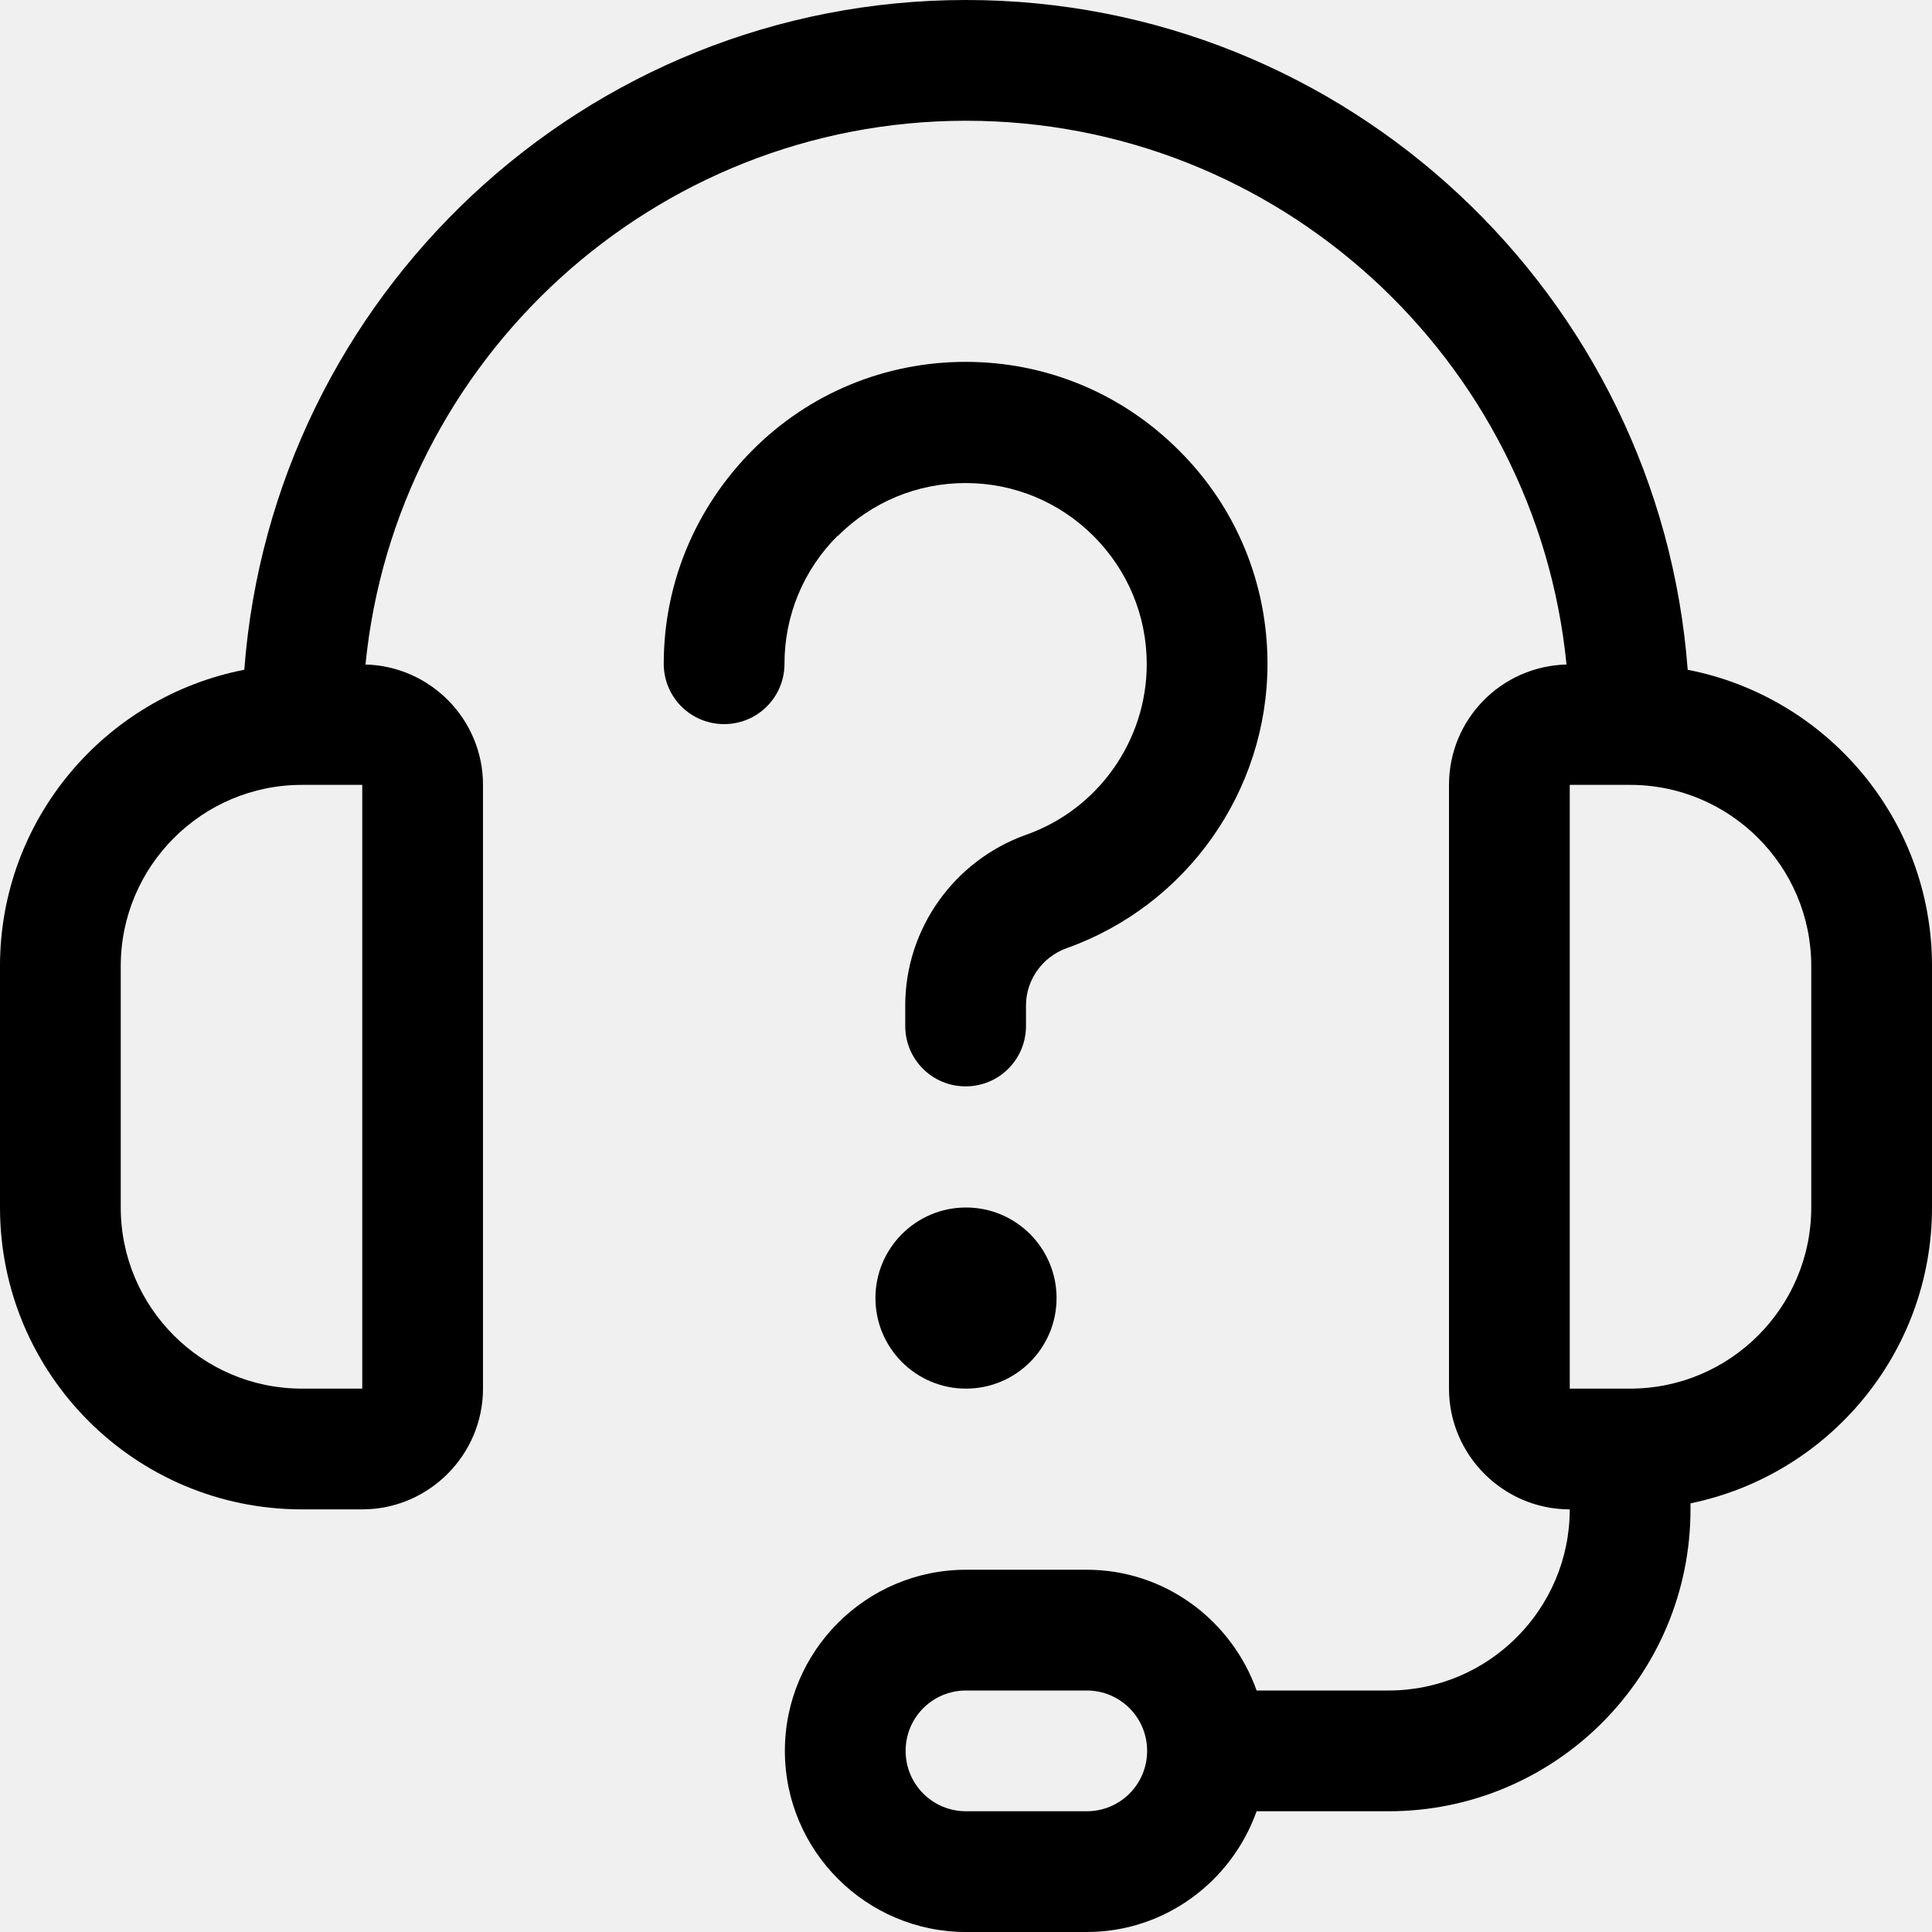
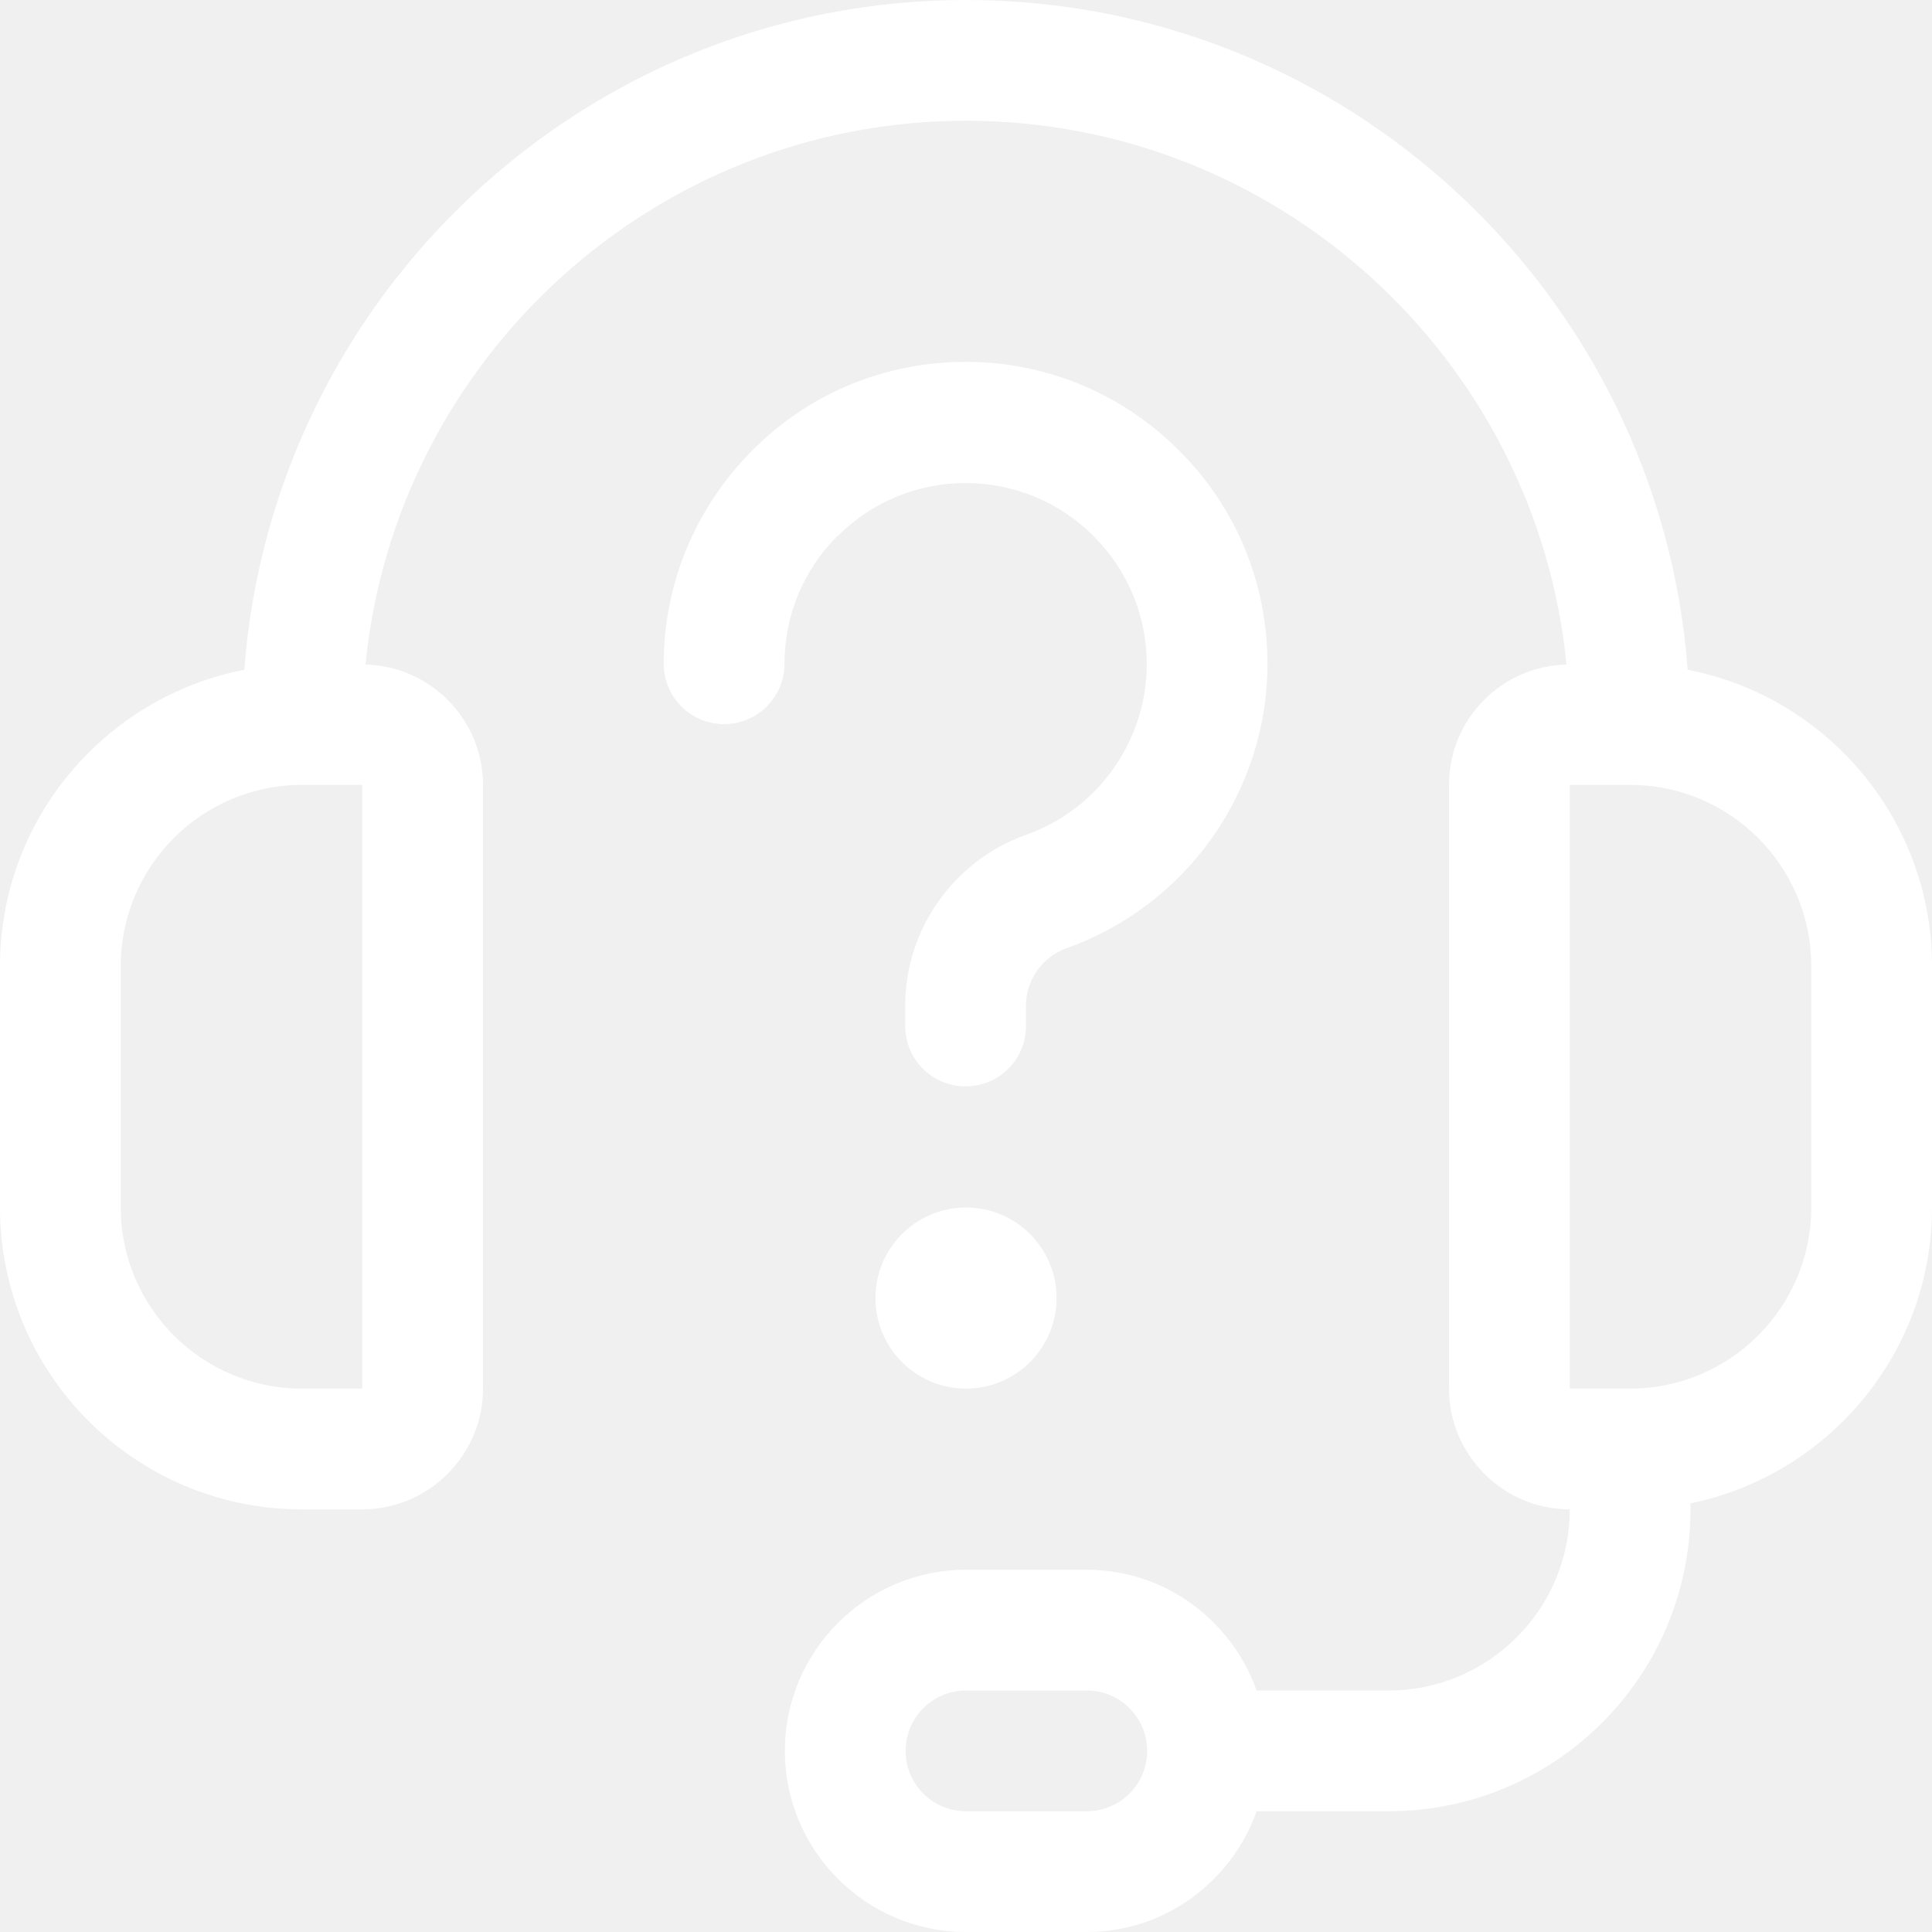
- <svg xmlns="http://www.w3.org/2000/svg" width="40" height="40" viewBox="0 0 40 40" fill="currentColor" class="icon--decorative" role="presentation">
+ <svg xmlns="http://www.w3.org/2000/svg" width="40" height="40" viewBox="0 0 40 40" fill="#FFFFFF" class="icon--decorative" role="presentation">
  <path d="M34.942 13.867C34.358 6.125 27.892 0 20 0C12.108 0 5.642 6.125 5.058 13.867C2.183 14.425 0 16.958 0 20V25C0 28.45 2.8 31.25 6.25 31.25H7.5C8.875 31.25 10 30.125 10 28.75V16.25C10 14.892 8.908 13.792 7.567 13.758C8.192 7.45 13.533 2.5 20 2.5C26.467 2.5 31.808 7.442 32.433 13.758C31.083 13.792 30 14.892 30 16.25V28.75C30 30.125 31.125 31.25 32.5 31.25C32.5 33.317 30.817 35 28.75 35H26.017C25.5 33.55 24.125 32.5 22.5 32.5H20C17.933 32.5 16.25 34.183 16.25 36.25C16.25 38.317 17.933 40 20 40H22.5C24.125 40 25.5 38.95 26.017 37.5H28.75C32.2 37.5 35 34.7 35 31.25V31.125C37.85 30.541 40 28.017 40 25V20C40 16.958 37.817 14.425 34.942 13.867ZM6.25 28.75C4.183 28.75 2.5 27.067 2.5 25V20C2.5 17.933 4.183 16.25 6.25 16.25H7.5V28.75H6.25ZM22.5 37.5H20C19.308 37.5 18.75 36.942 18.75 36.25C18.75 35.558 19.308 35 20 35H22.5C23.192 35 23.75 35.558 23.75 36.25C23.75 36.942 23.192 37.5 22.5 37.5ZM37.5 25C37.5 27.067 35.817 28.75 33.75 28.75H32.5V16.25H33.75C35.817 16.25 37.5 17.933 37.5 20V25Z" fill-rule="evenodd" class="path-fill" clip-rule="evenodd" />
  <path d="M17.342 11.1C18.05 10.392 18.992 10.001 19.992 10.001C20.992 10.001 21.934 10.392 22.642 11.1C23.351 11.809 23.742 12.751 23.742 13.751C23.742 15.334 22.734 16.759 21.242 17.284C19.75 17.817 18.742 19.234 18.742 20.817V21.242C18.742 21.934 19.3 22.492 19.992 22.492C20.684 22.492 21.242 21.934 21.242 21.242V20.817C21.242 20.292 21.576 19.817 22.076 19.634C24.567 18.75 26.242 16.384 26.242 13.742C26.242 12.075 25.592 10.501 24.409 9.325C23.226 8.142 21.659 7.492 19.992 7.492C18.326 7.492 16.75 8.142 15.575 9.325C14.4 10.509 13.742 12.075 13.742 13.742C13.742 14.434 14.3 14.992 14.992 14.992C15.684 14.992 16.242 14.434 16.242 13.742C16.242 12.742 16.634 11.8 17.342 11.092V11.1Z" fill-rule="evenodd" class="path-fill" clip-rule="evenodd" />
  <path d="M20 28.75C21.035 28.75 21.875 27.91 21.875 26.875C21.875 25.84 21.035 25 20 25C18.965 25 18.125 25.84 18.125 26.875C18.125 27.91 18.965 28.75 20 28.75Z" fill-rule="evenodd" class="path-fill" clip-rule="evenodd" />
</svg>
